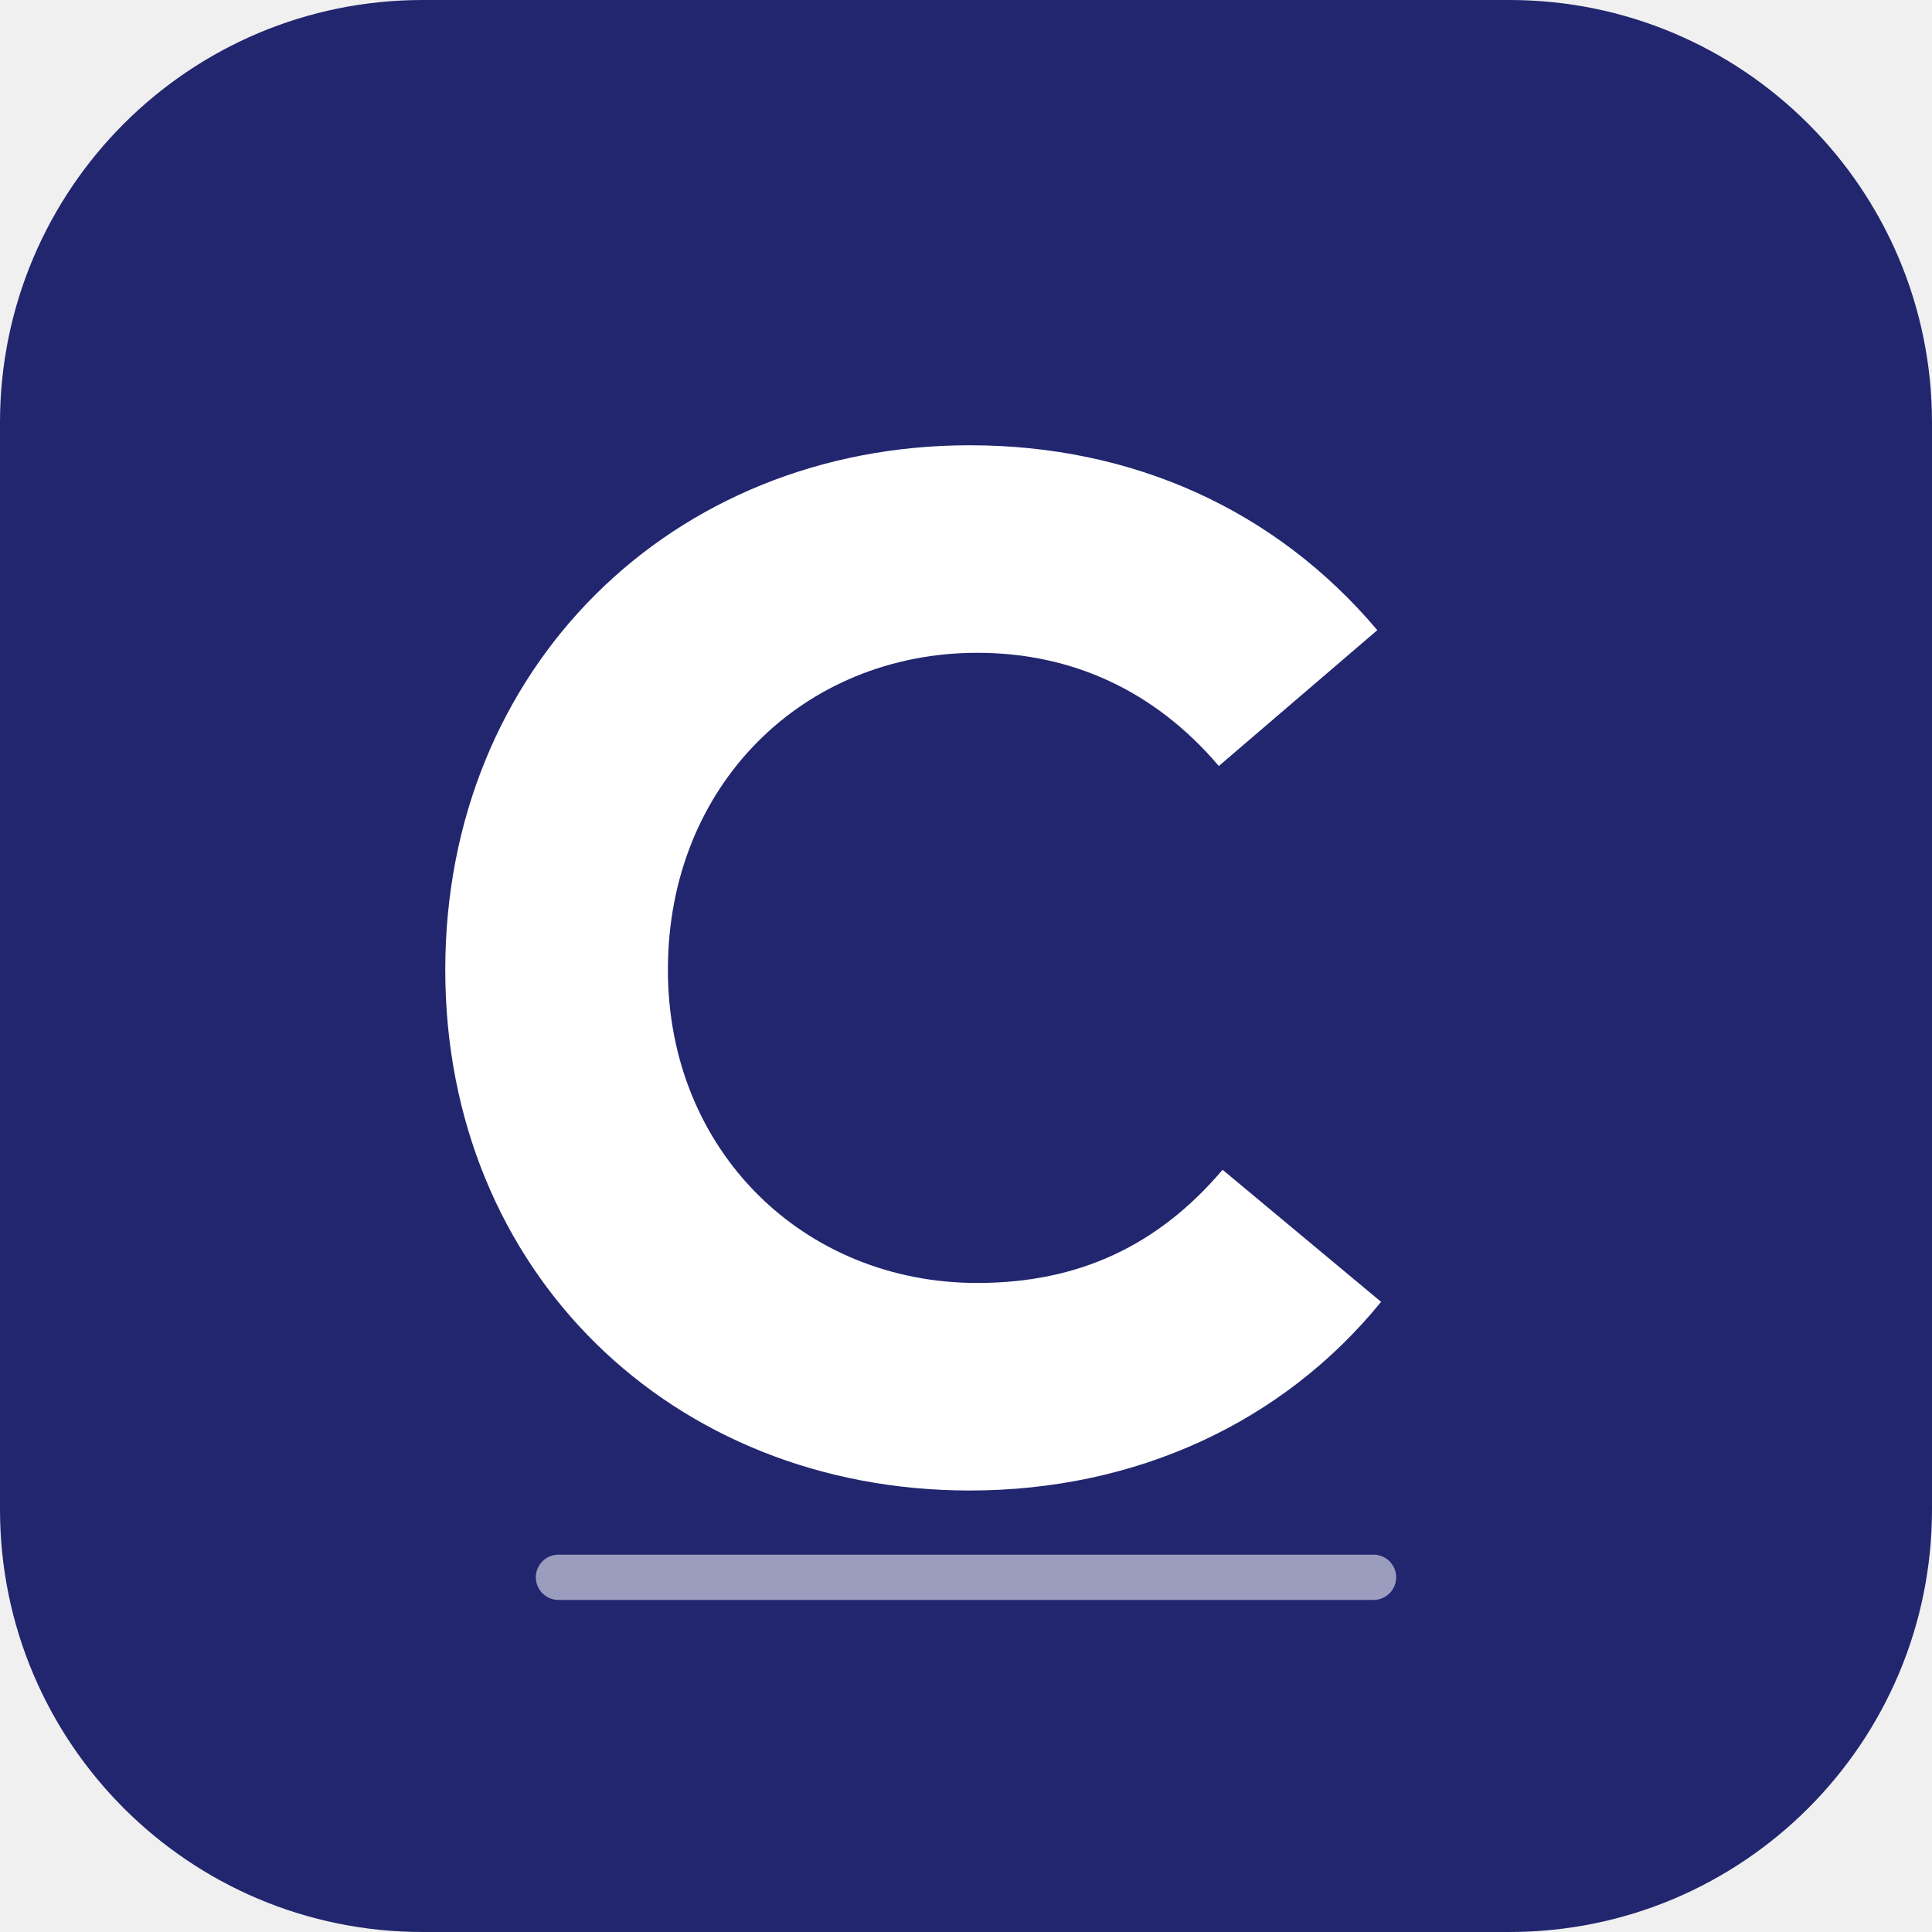
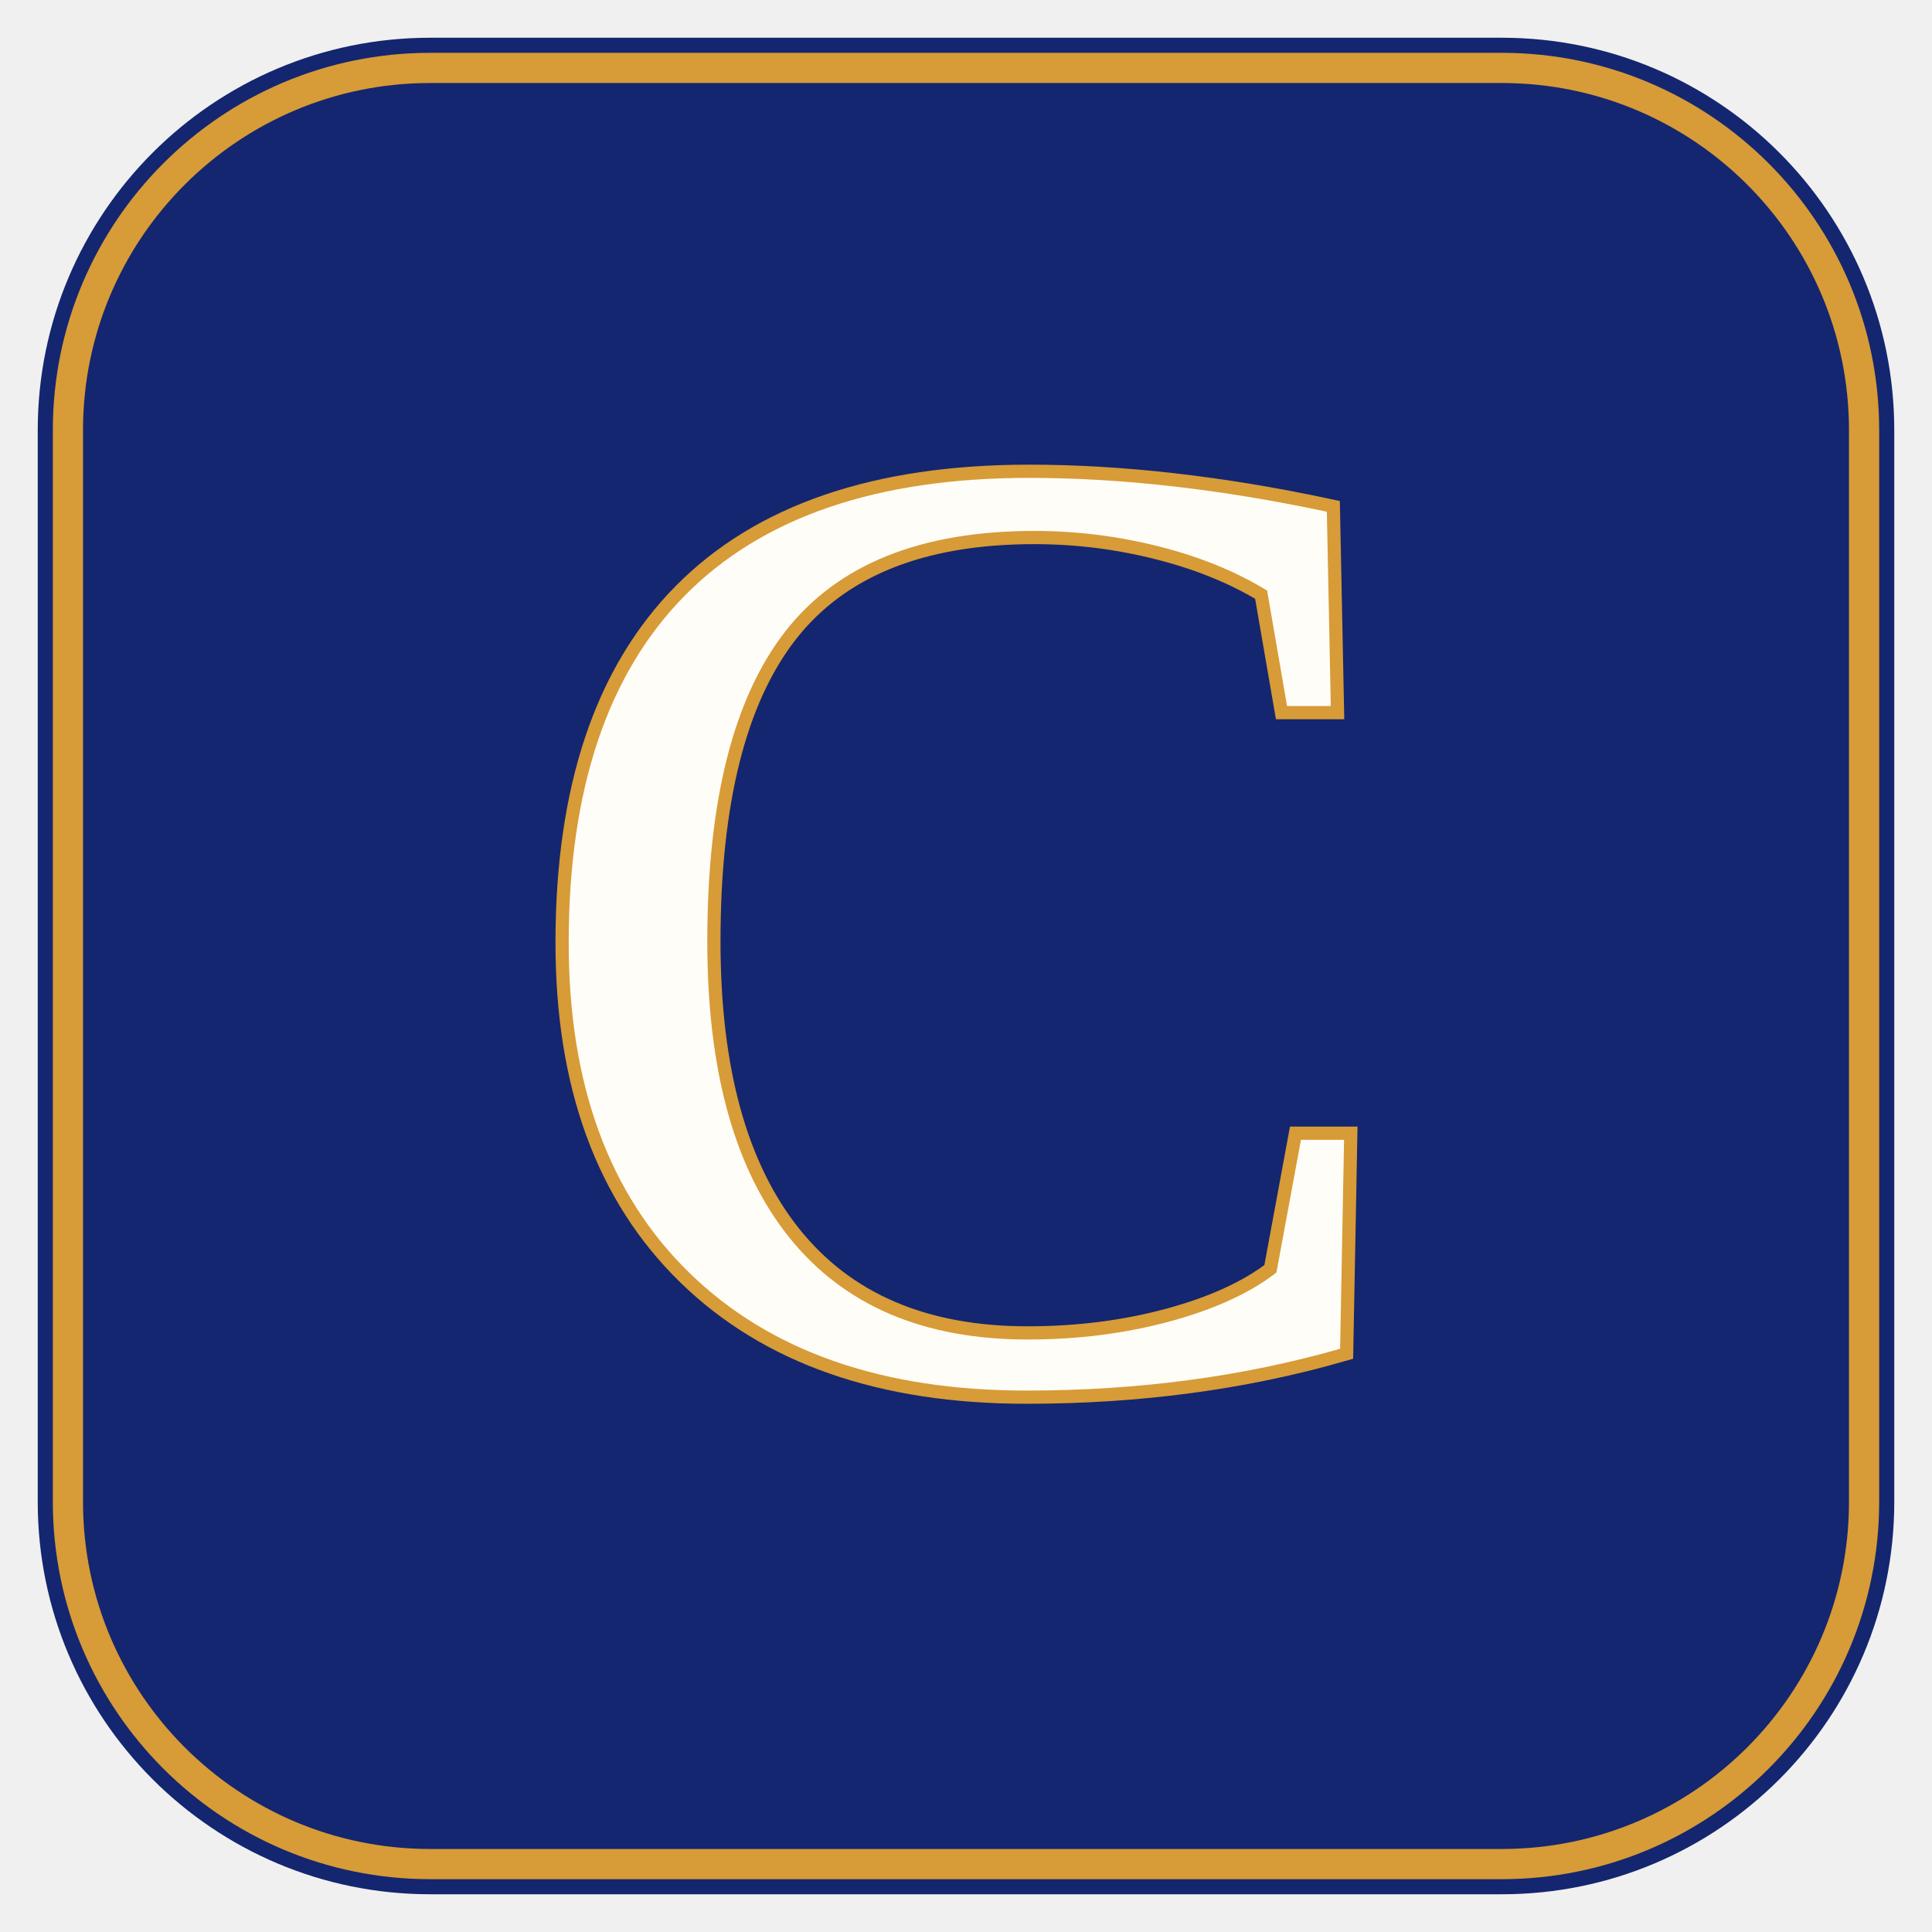
<svg xmlns="http://www.w3.org/2000/svg" viewBox="0 0 512 512">
-   <rect width="512" height="512" rx="112" fill="#22266f" />
-   <path d="M365 167c-27-32-65-49-108-49-79 0-139 59-139 139s60 138 139 138c44 0 83-18 109-50l-42-35c-17 20-38 30-65 30-46 0-82-35-82-83 0-49 36-84 82-84 25 0 47 10 64 30z" fill="#fff" />
-   <path d="M148 418h216" stroke="#fff" stroke-width="12" stroke-linecap="round" opacity=".55" />
+   <rect x="10" y="10" width="492" height="492" rx="104" fill="#14266f" />
+   <rect x="18" y="18" width="476" height="476" rx="96" fill="none" stroke="#d79b37" stroke-width="8" />
+   <text x="256" y="365" text-anchor="middle" font-family="Didot, 'Bodoni 72', Bodoni, 'Times New Roman', serif" font-size="360" font-weight="400" fill="#fffdf7" stroke="#d79b37" stroke-width="7" paint-order="stroke fill">C</text>
</svg>
